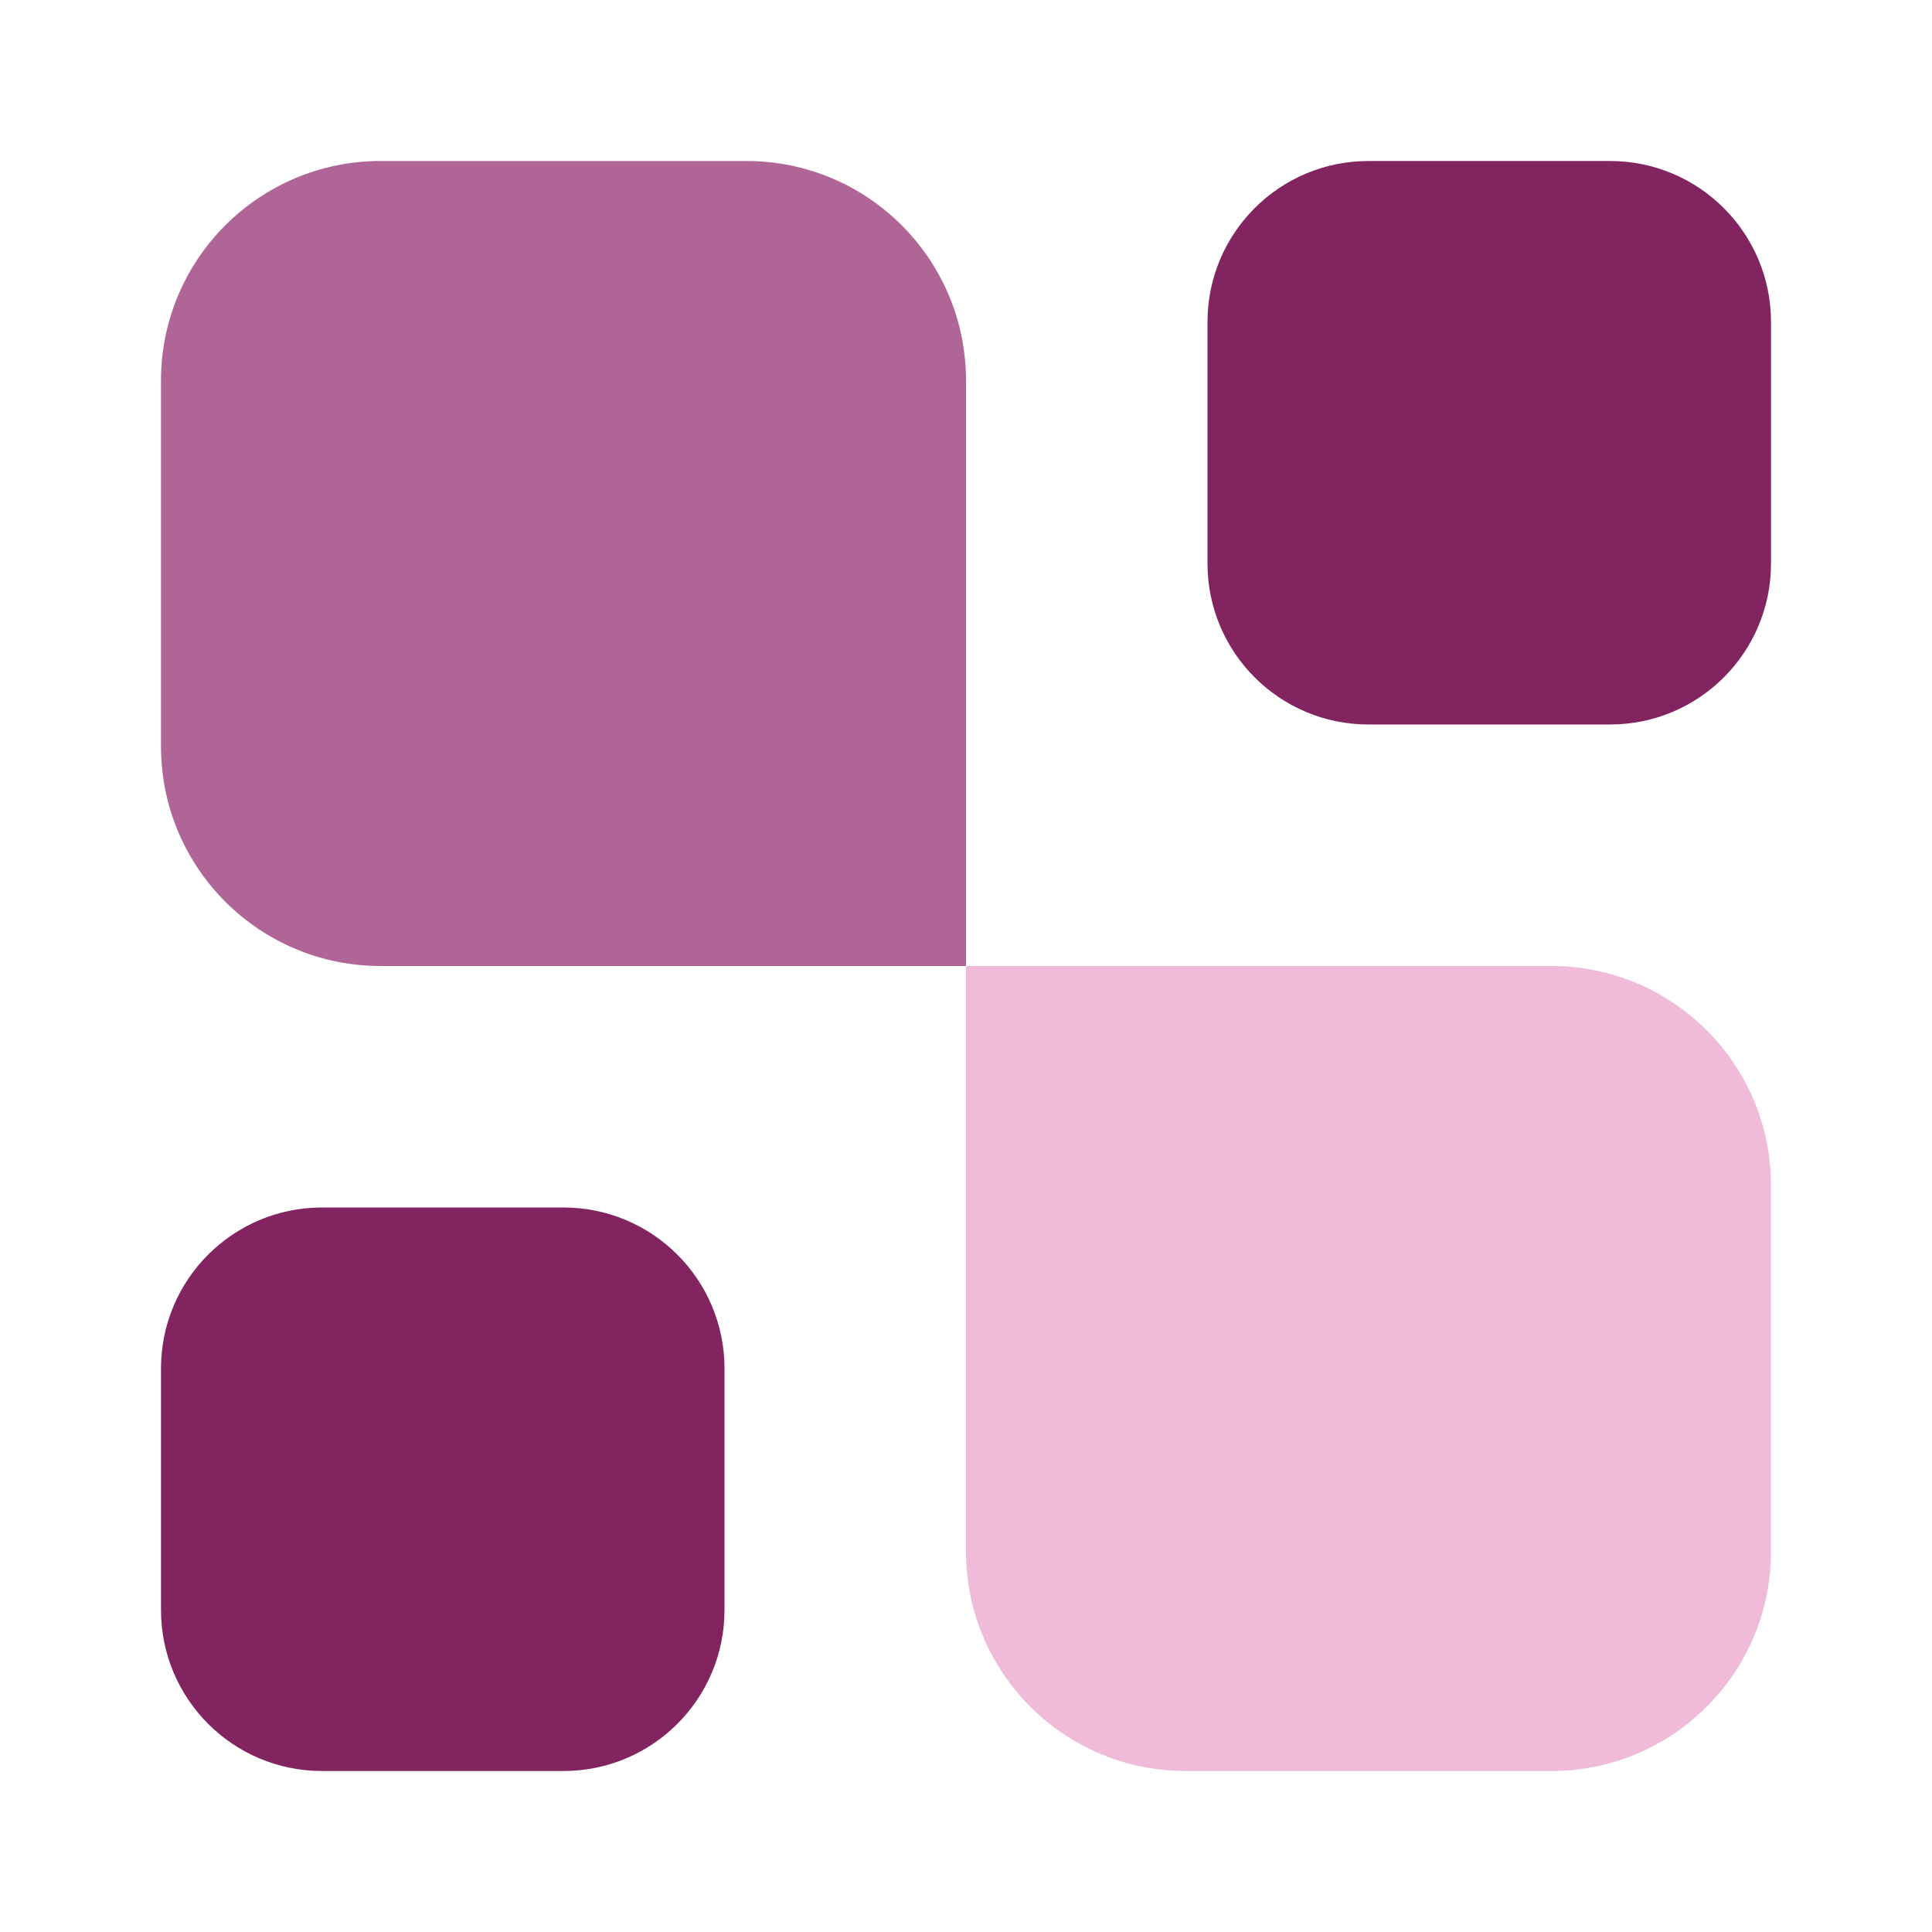
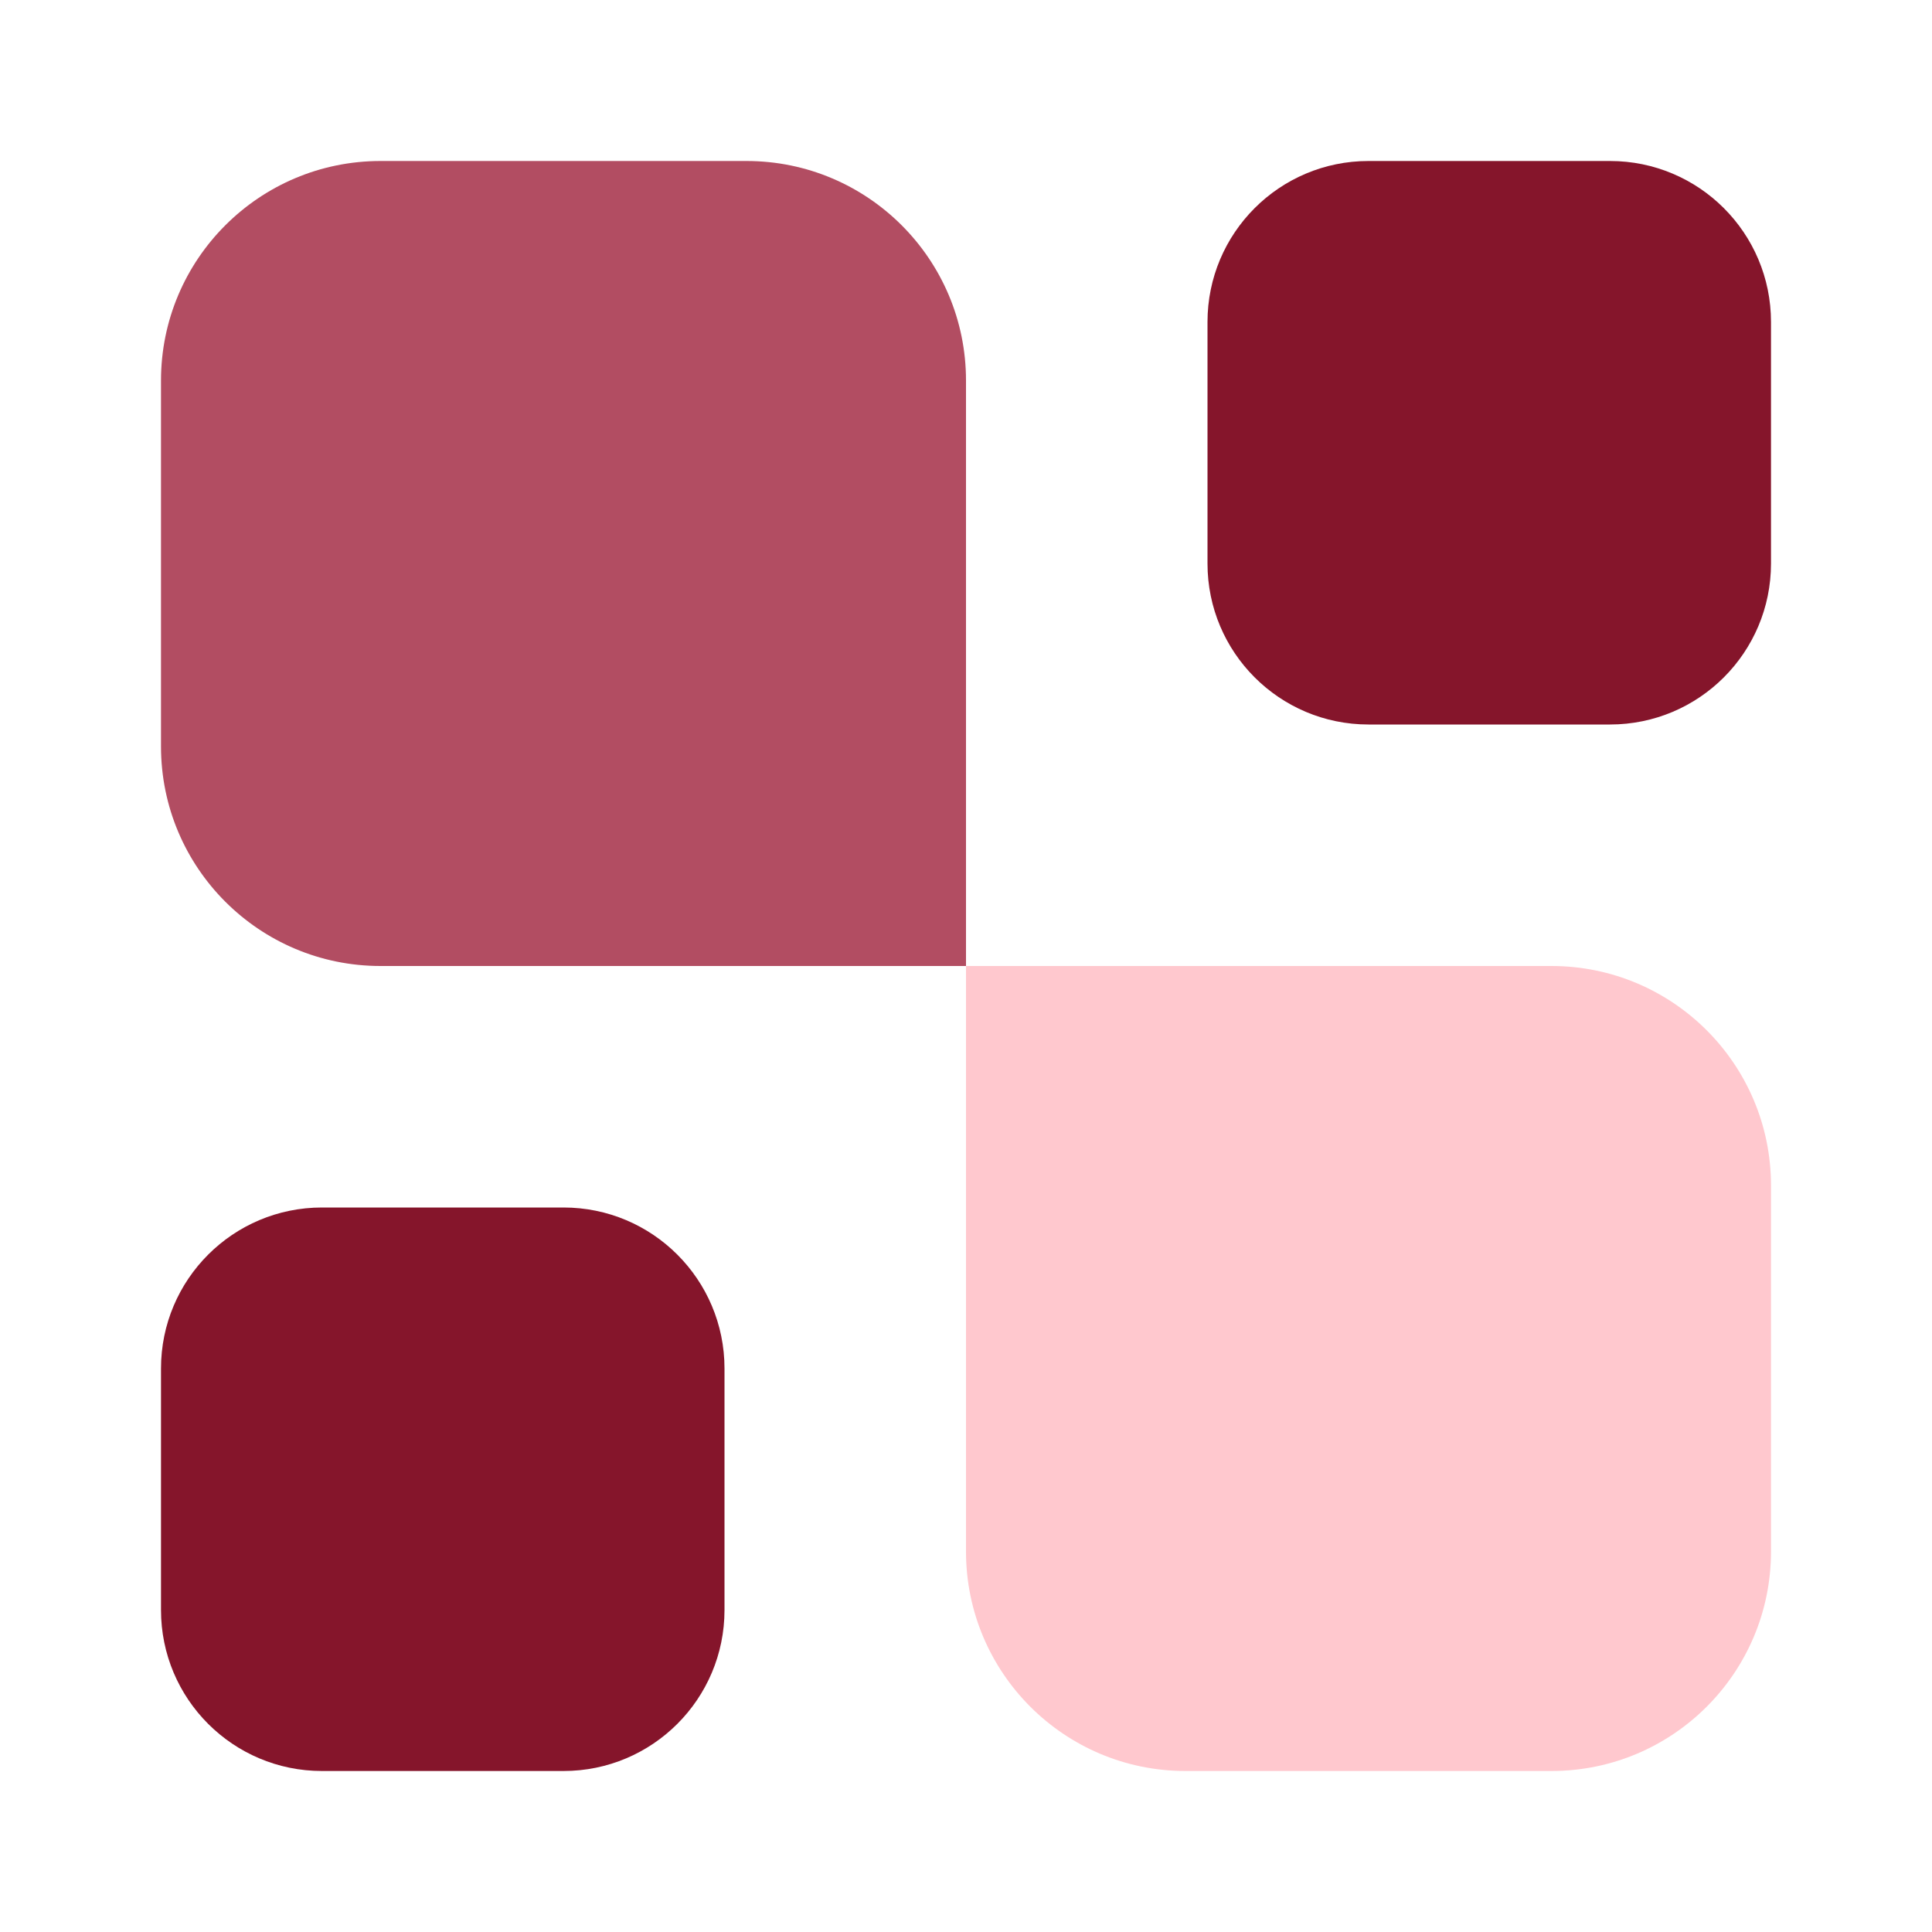
<svg xmlns="http://www.w3.org/2000/svg" width="24" height="24" viewBox="0 0 24 24" fill="none">
-   <path d="M22 19.273C22 20.779 20.779 22 19.273 22H14.727C13.221 22 12 20.779 12 19.273V12H19.273C20.779 12 22 13.221 22 14.727V19.273Z" fill="#EFBBD8" />
-   <path d="M20 2C21.105 2 22 2.895 22 4V7C22 8.105 21.105 9 20 9H17C15.895 9 15 8.105 15 7V4C15 2.895 15.895 2 17 2H20Z" fill="#82245F" />
-   <path d="M7 15C8.105 15 9 15.895 9 17V20C9 21.105 8.105 22 7 22H4C2.895 22 2 21.105 2 20V17C2 15.895 2.895 15 4 15H7Z" fill="#82245F" />
-   <path d="M12 12H4.727C3.221 12 2 10.779 2 9.273V4.727C2 3.221 3.221 2 4.727 2H9.273C10.779 2 12 3.221 12 4.727V12Z" fill="#AF6595" />
+   <path d="M22 19.273C22 20.779 20.779 22 19.273 22H14.727C13.221 22 12 20.779 12 19.273V12H19.273C20.779 12 22 13.221 22 14.727V19.273Z" fill="#FFC8CE" />
+   <path d="M20 2C21.105 2 22 2.895 22 4V7C22 8.105 21.105 9 20 9H17C15.895 9 15 8.105 15 7V4C15 2.895 15.895 2 17 2H20Z" fill="#85152B" />
+   <path d="M7 15C8.105 15 9 15.895 9 17V20C9 21.105 8.105 22 7 22H4C2.895 22 2 21.105 2 20V17C2 15.895 2.895 15 4 15H7Z" fill="#85152B" />
+   <path d="M12 12H4.727C3.221 12 2 10.779 2 9.273V4.727C2 3.221 3.221 2 4.727 2H9.273C10.779 2 12 3.221 12 4.727V12Z" fill="#B24D62" />
</svg>
